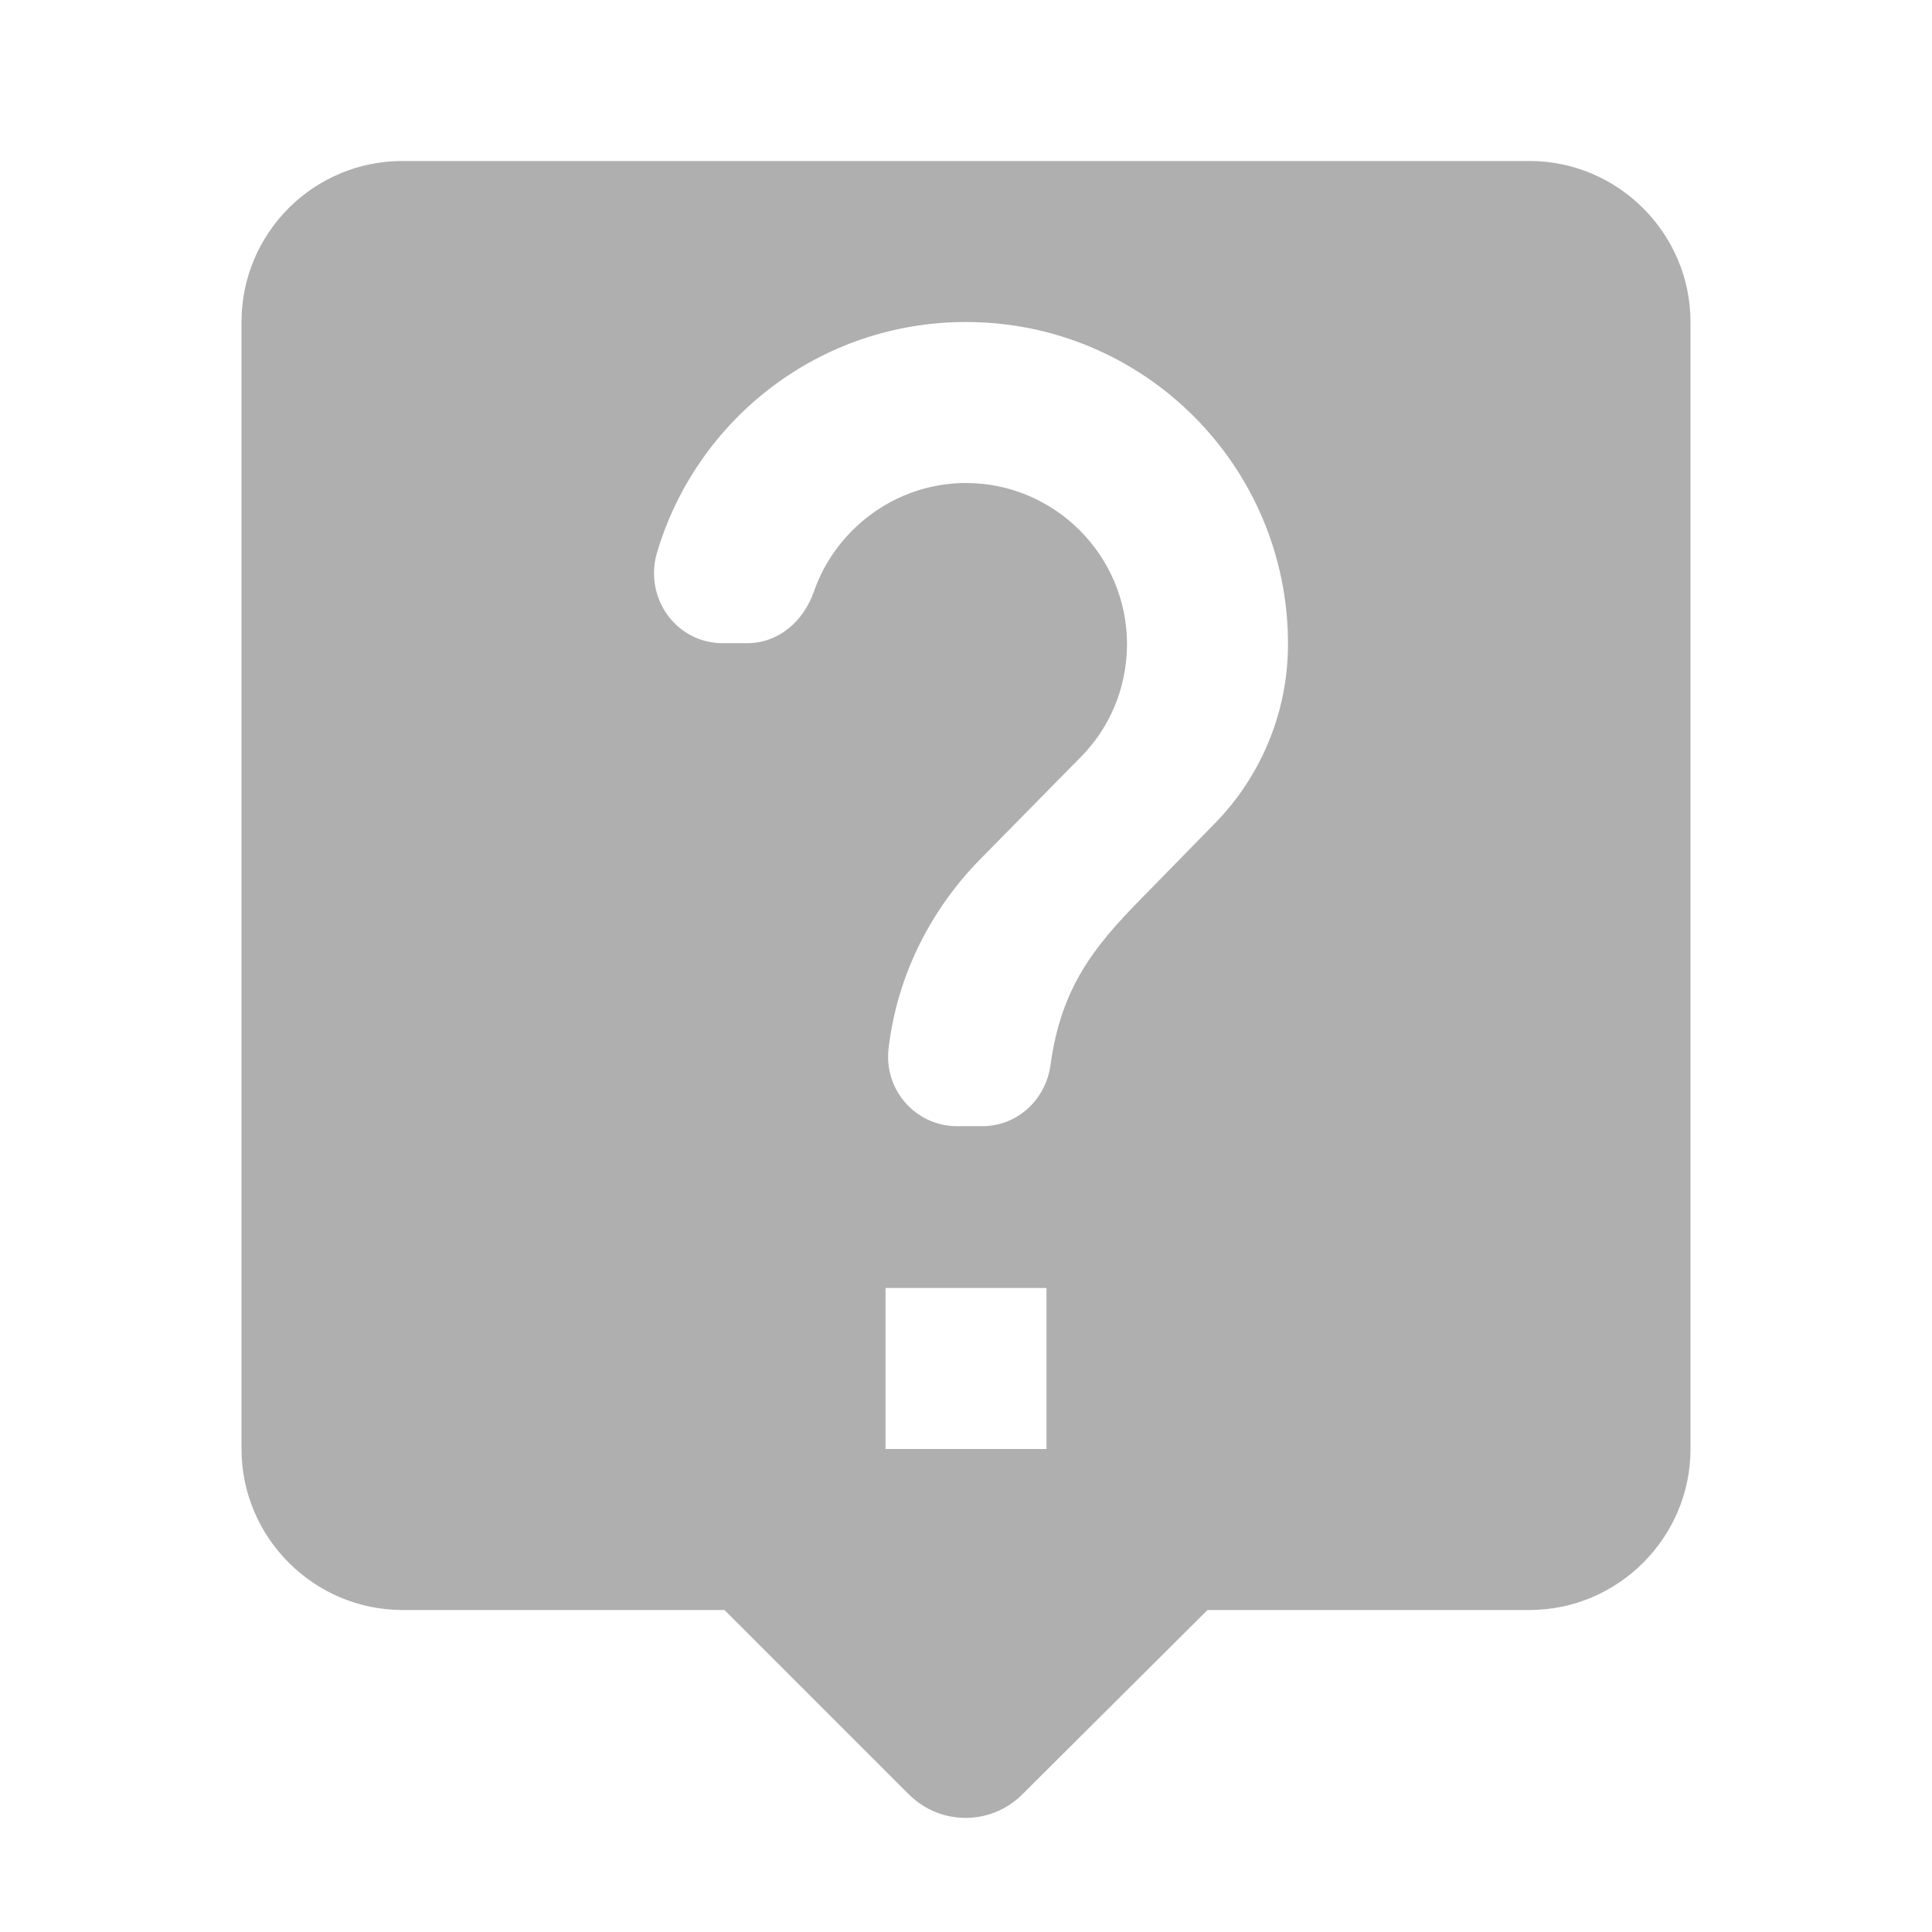
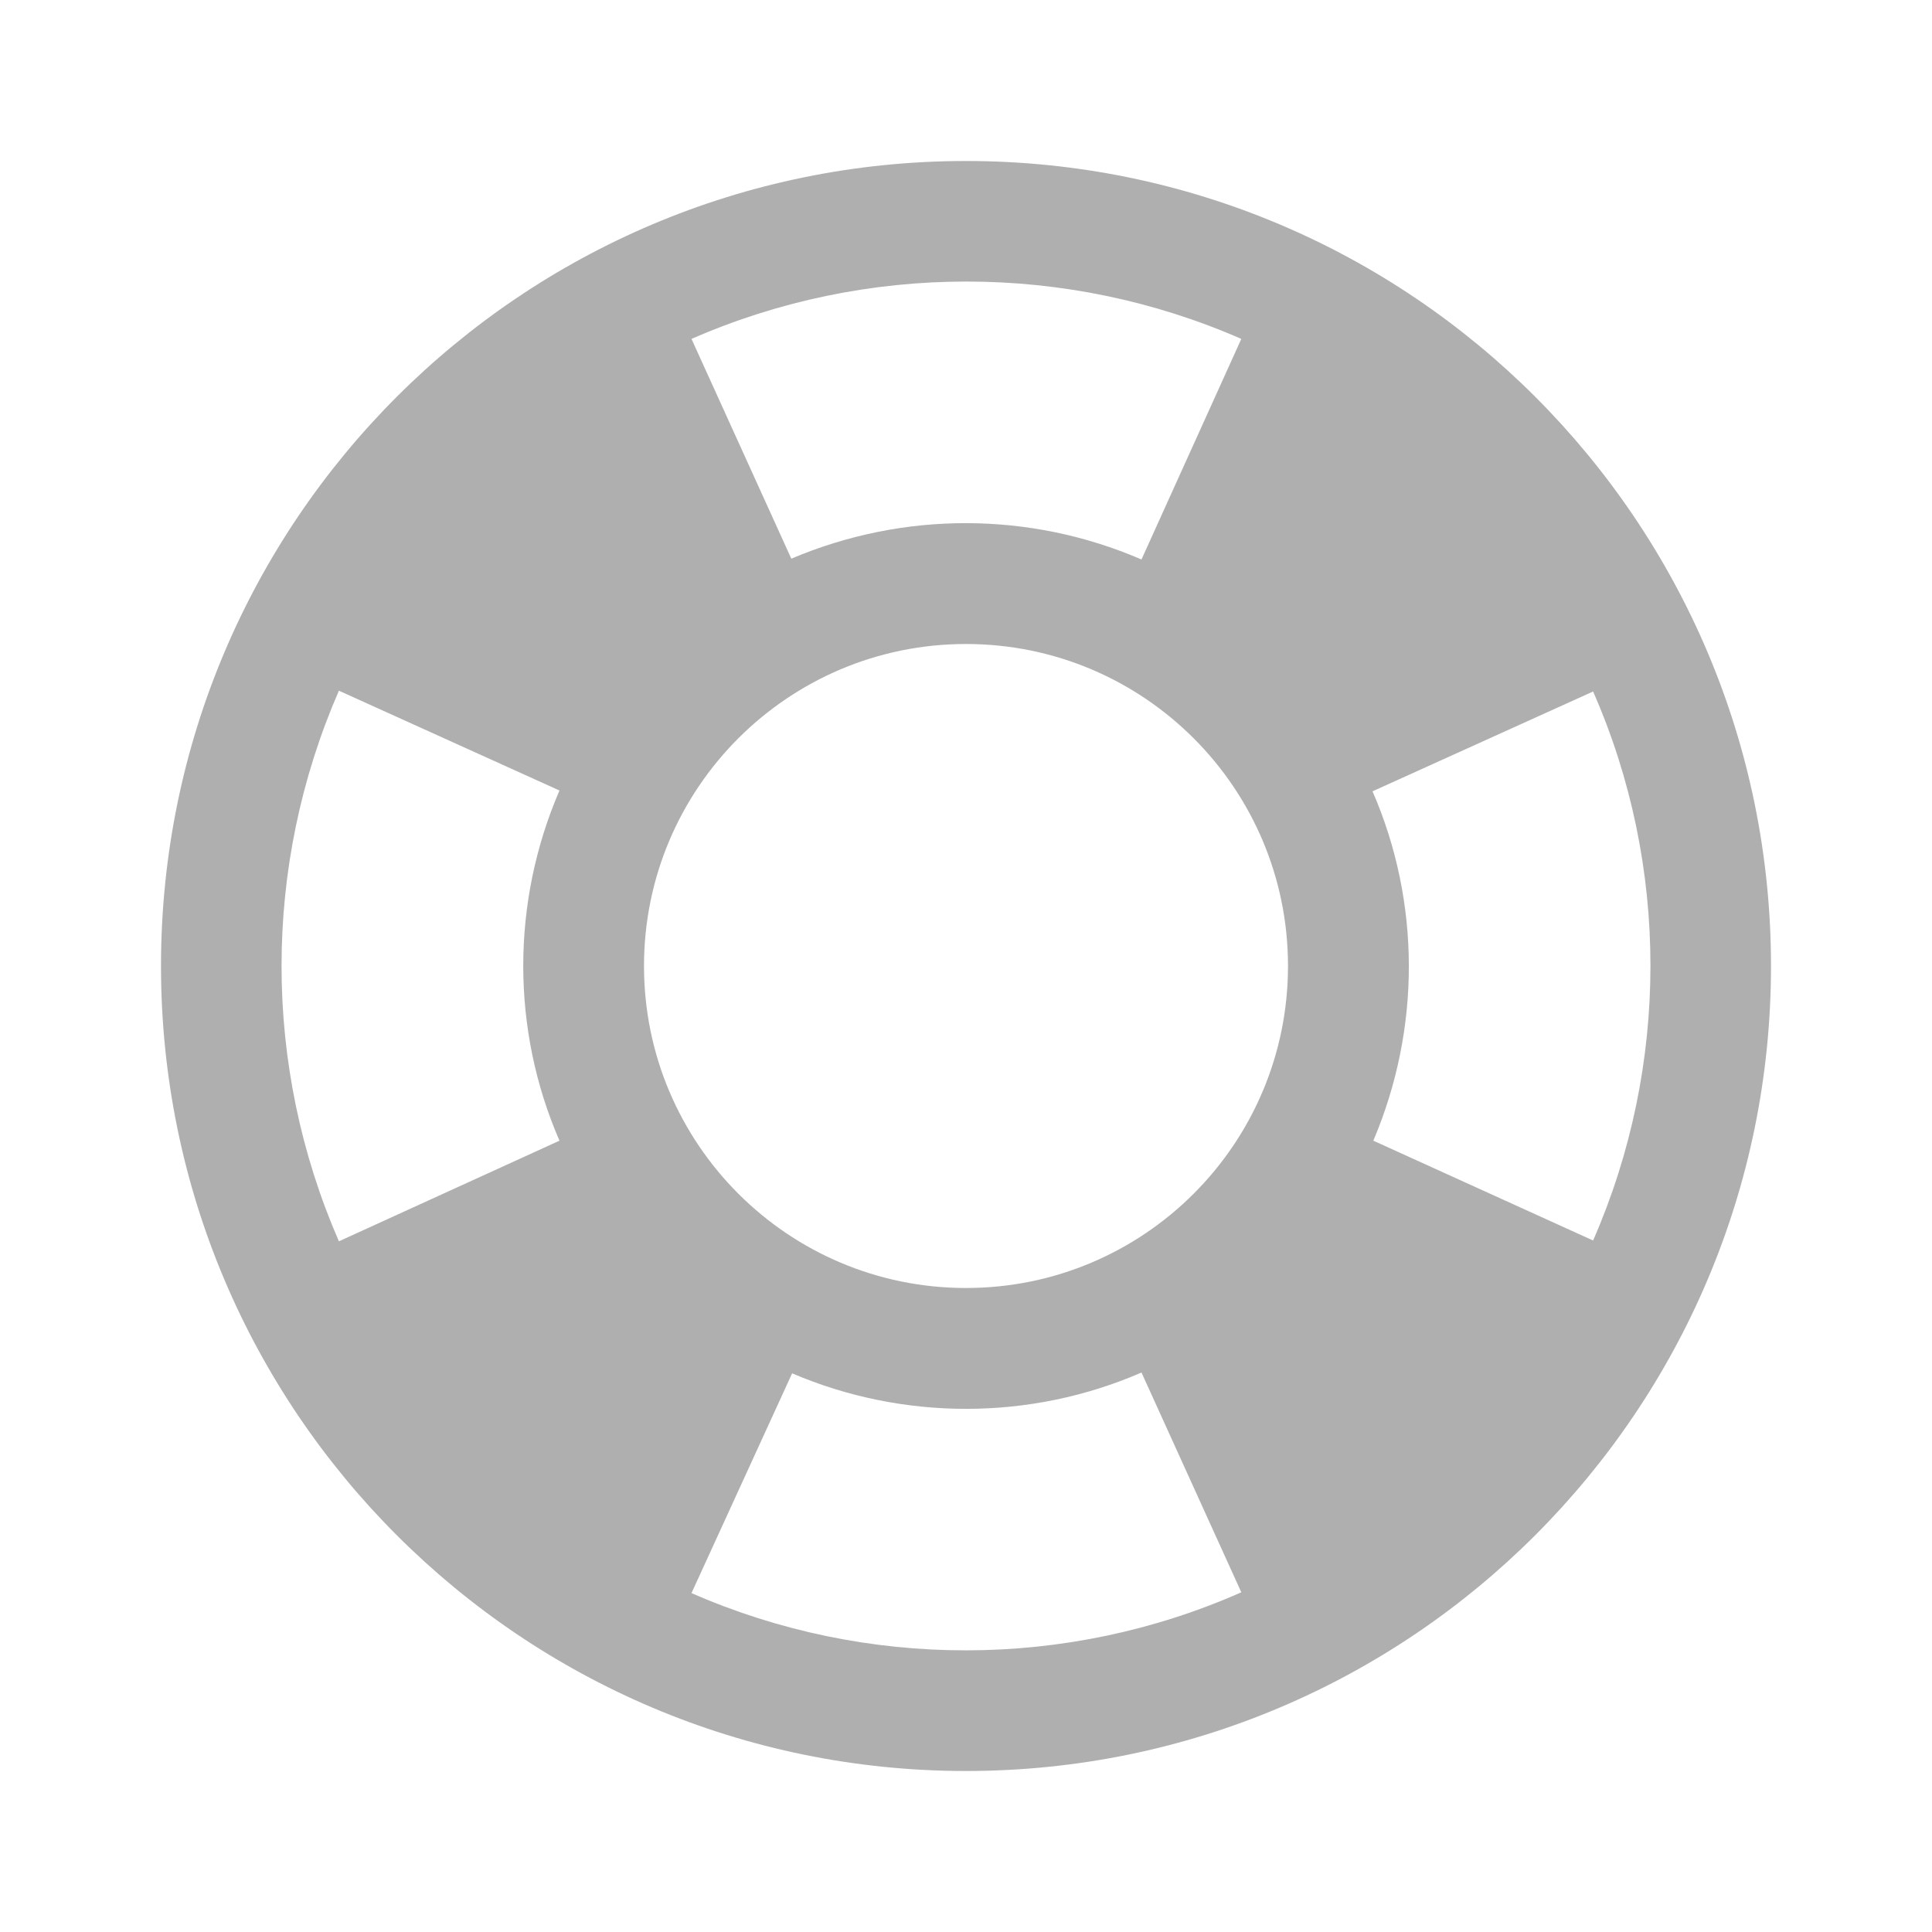
- <svg xmlns="http://www.w3.org/2000/svg" height="24" viewBox="0 0 24 24" width="24">
-   <path fill="#afafaf" d="M19 2H5c-1.11 0-2 .9-2 2v14c0 1.1.9 2 2 2h4l2.29 2.29c.39.39 1.02.39 1.41 0L15 20h4c1.1 0 2-.9 2-2V4c0-1.1-.9-2-2-2zm-6 16h-2v-2h2v2zm2.07-7.75l-.9.92c-.58.59-.99 1.1-1.12 2.06-.06.43-.41.76-.85.76h-.31c-.52 0-.92-.46-.85-.98.11-.91.53-1.72 1.14-2.34l1.24-1.26c.36-.36.58-.86.58-1.41 0-1.1-.9-2-2-2-.87 0-1.62.57-1.89 1.35-.13.37-.44.64-.83.64h-.3c-.58 0-.98-.56-.82-1.12C8.65 5.21 10.18 4 12 4c2.21 0 4 1.79 4 4 0 .88-.36 1.68-.93 2.25z" />
+ <svg xmlns="http://www.w3.org/2000/svg" version="1.1" id="mdi-lifebuoy" width="24" height="24" viewBox="0 0 24 24">
+   <path fill="#afafaf" d="M19.79,15.41C20.74,13.24 20.74,10.75 19.79,8.59L17.05,9.83C17.65,11.21 17.65,12.78 17.06,14.17L19.79,15.41M15.42,4.21C13.25,3.26 10.76,3.26 8.59,4.21L9.83,6.94C11.22,6.35 12.79,6.35 14.18,6.95L15.42,4.21M4.21,8.58C3.26,10.76 3.26,13.24 4.21,15.42L6.95,14.17C6.35,12.79 6.35,11.21 6.95,9.82L4.21,8.58M8.59,19.79C10.76,20.74 13.25,20.74 15.42,19.78L14.18,17.05C12.8,17.65 11.22,17.65 9.84,17.06L8.59,19.79M12,2A10,10 0 0,1 22,12A10,10 0 0,1 12,22A10,10 0 0,1 2,12A10,10 0 0,1 12,2M12,8A4,4 0 0,0 8,12A4,4 0 0,0 12,16A4,4 0 0,0 16,12A4,4 0 0,0 12,8Z" />
</svg>
